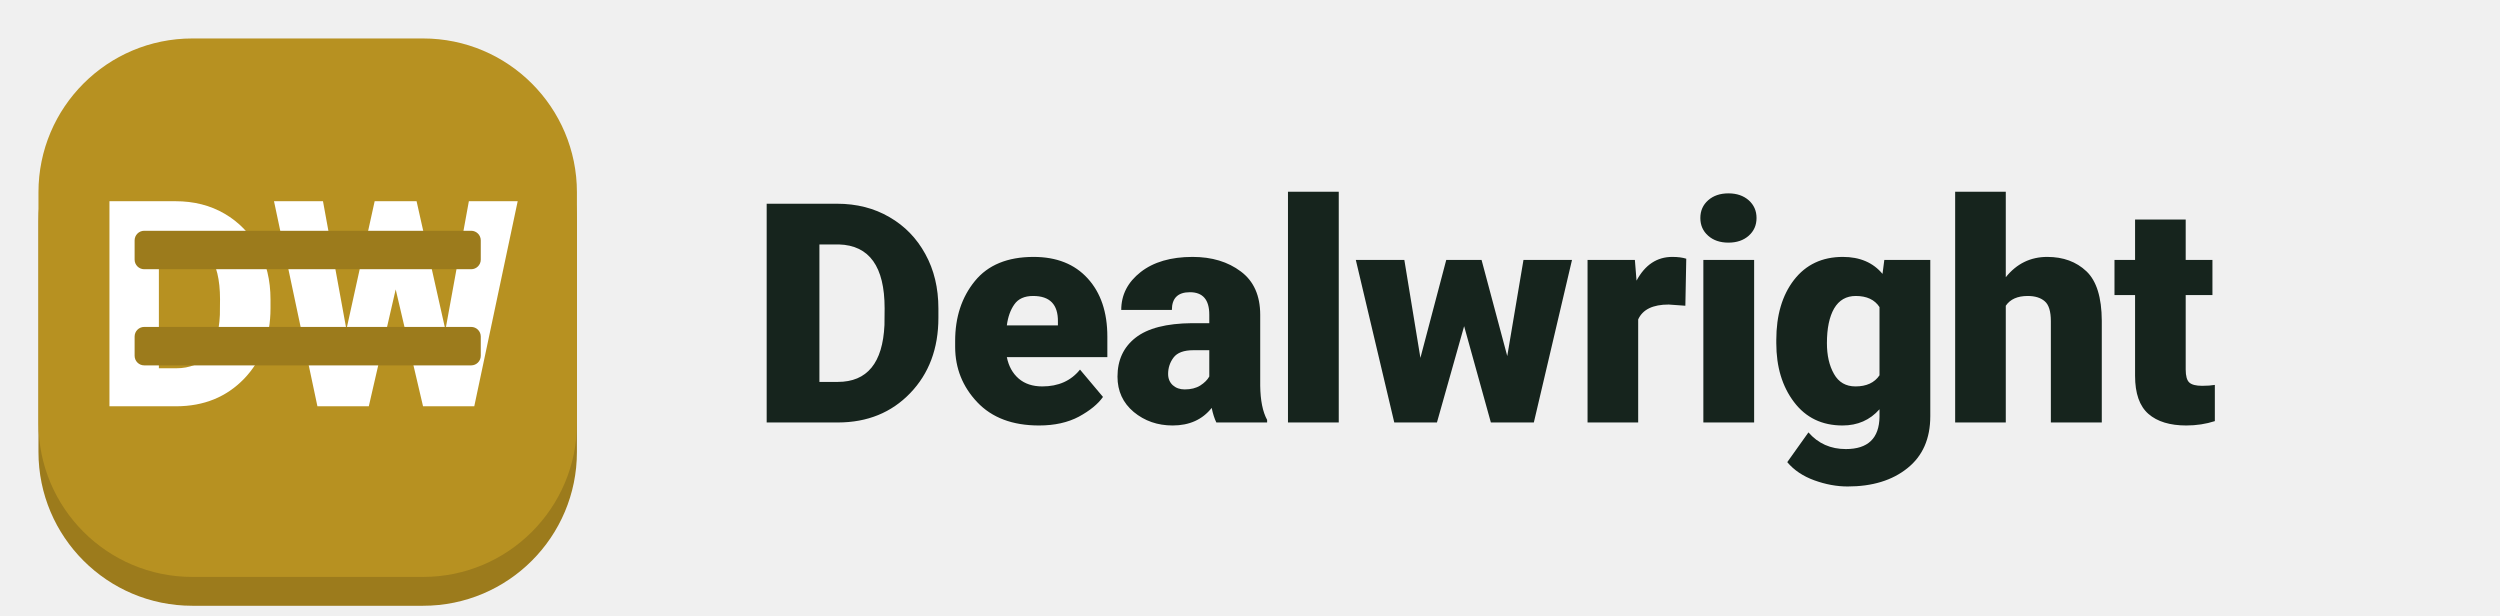
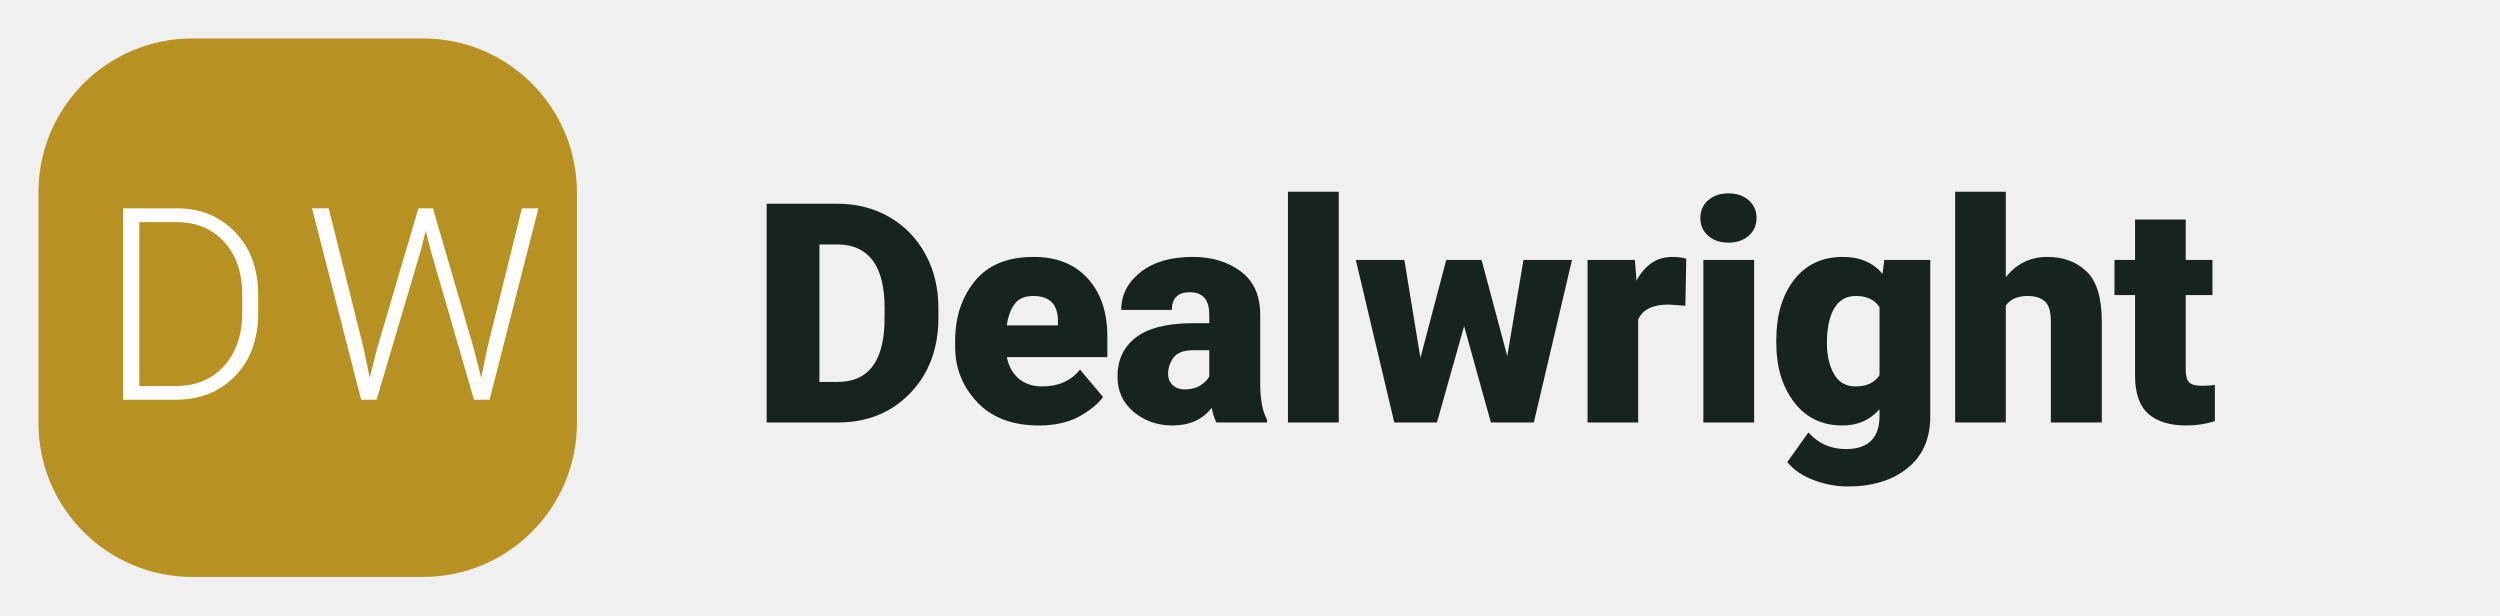
<svg xmlns="http://www.w3.org/2000/svg" width="260" height="64" viewBox="0 0 260 64" role="img" aria-label="Dealwright">
-   <rect x="4" y="7" width="56" height="56" rx="16" fill="#9C7B1C" />
  <rect x="4" y="4" width="56" height="56" rx="16" fill="#B79121" />
-   <text x="32" y="32" text-anchor="middle" dominant-baseline="central" font-family="-apple-system, BlinkMacSystemFont, 'Segoe UI', Roboto, Arial, sans-serif" font-weight="800" font-size="30" letter-spacing="-1" fill="#FFFFFF">DW</text>
-   <rect x="14" y="24" width="36" height="4" rx="1" fill="#9C7B1C" />
-   <rect x="14" y="34" width="36" height="4" rx="1" fill="#9C7B1C" />
+   <text x="33.5" y="32" text-anchor="middle" dominant-baseline="central" font-family="-apple-system, BlinkMacSystemFont, 'Segoe UI', Roboto, Arial, sans-serif" font-weight="300" font-size="28" letter-spacing="3" fill="#FFFFFF">DW</text>
  <text x="78" y="33" dominant-baseline="central" font-family="-apple-system, BlinkMacSystemFont, 'Segoe UI', Roboto, Arial, sans-serif" font-weight="800" font-size="32" letter-spacing="-0.01em" fill="#16241D">Dealwright</text>
</svg>
